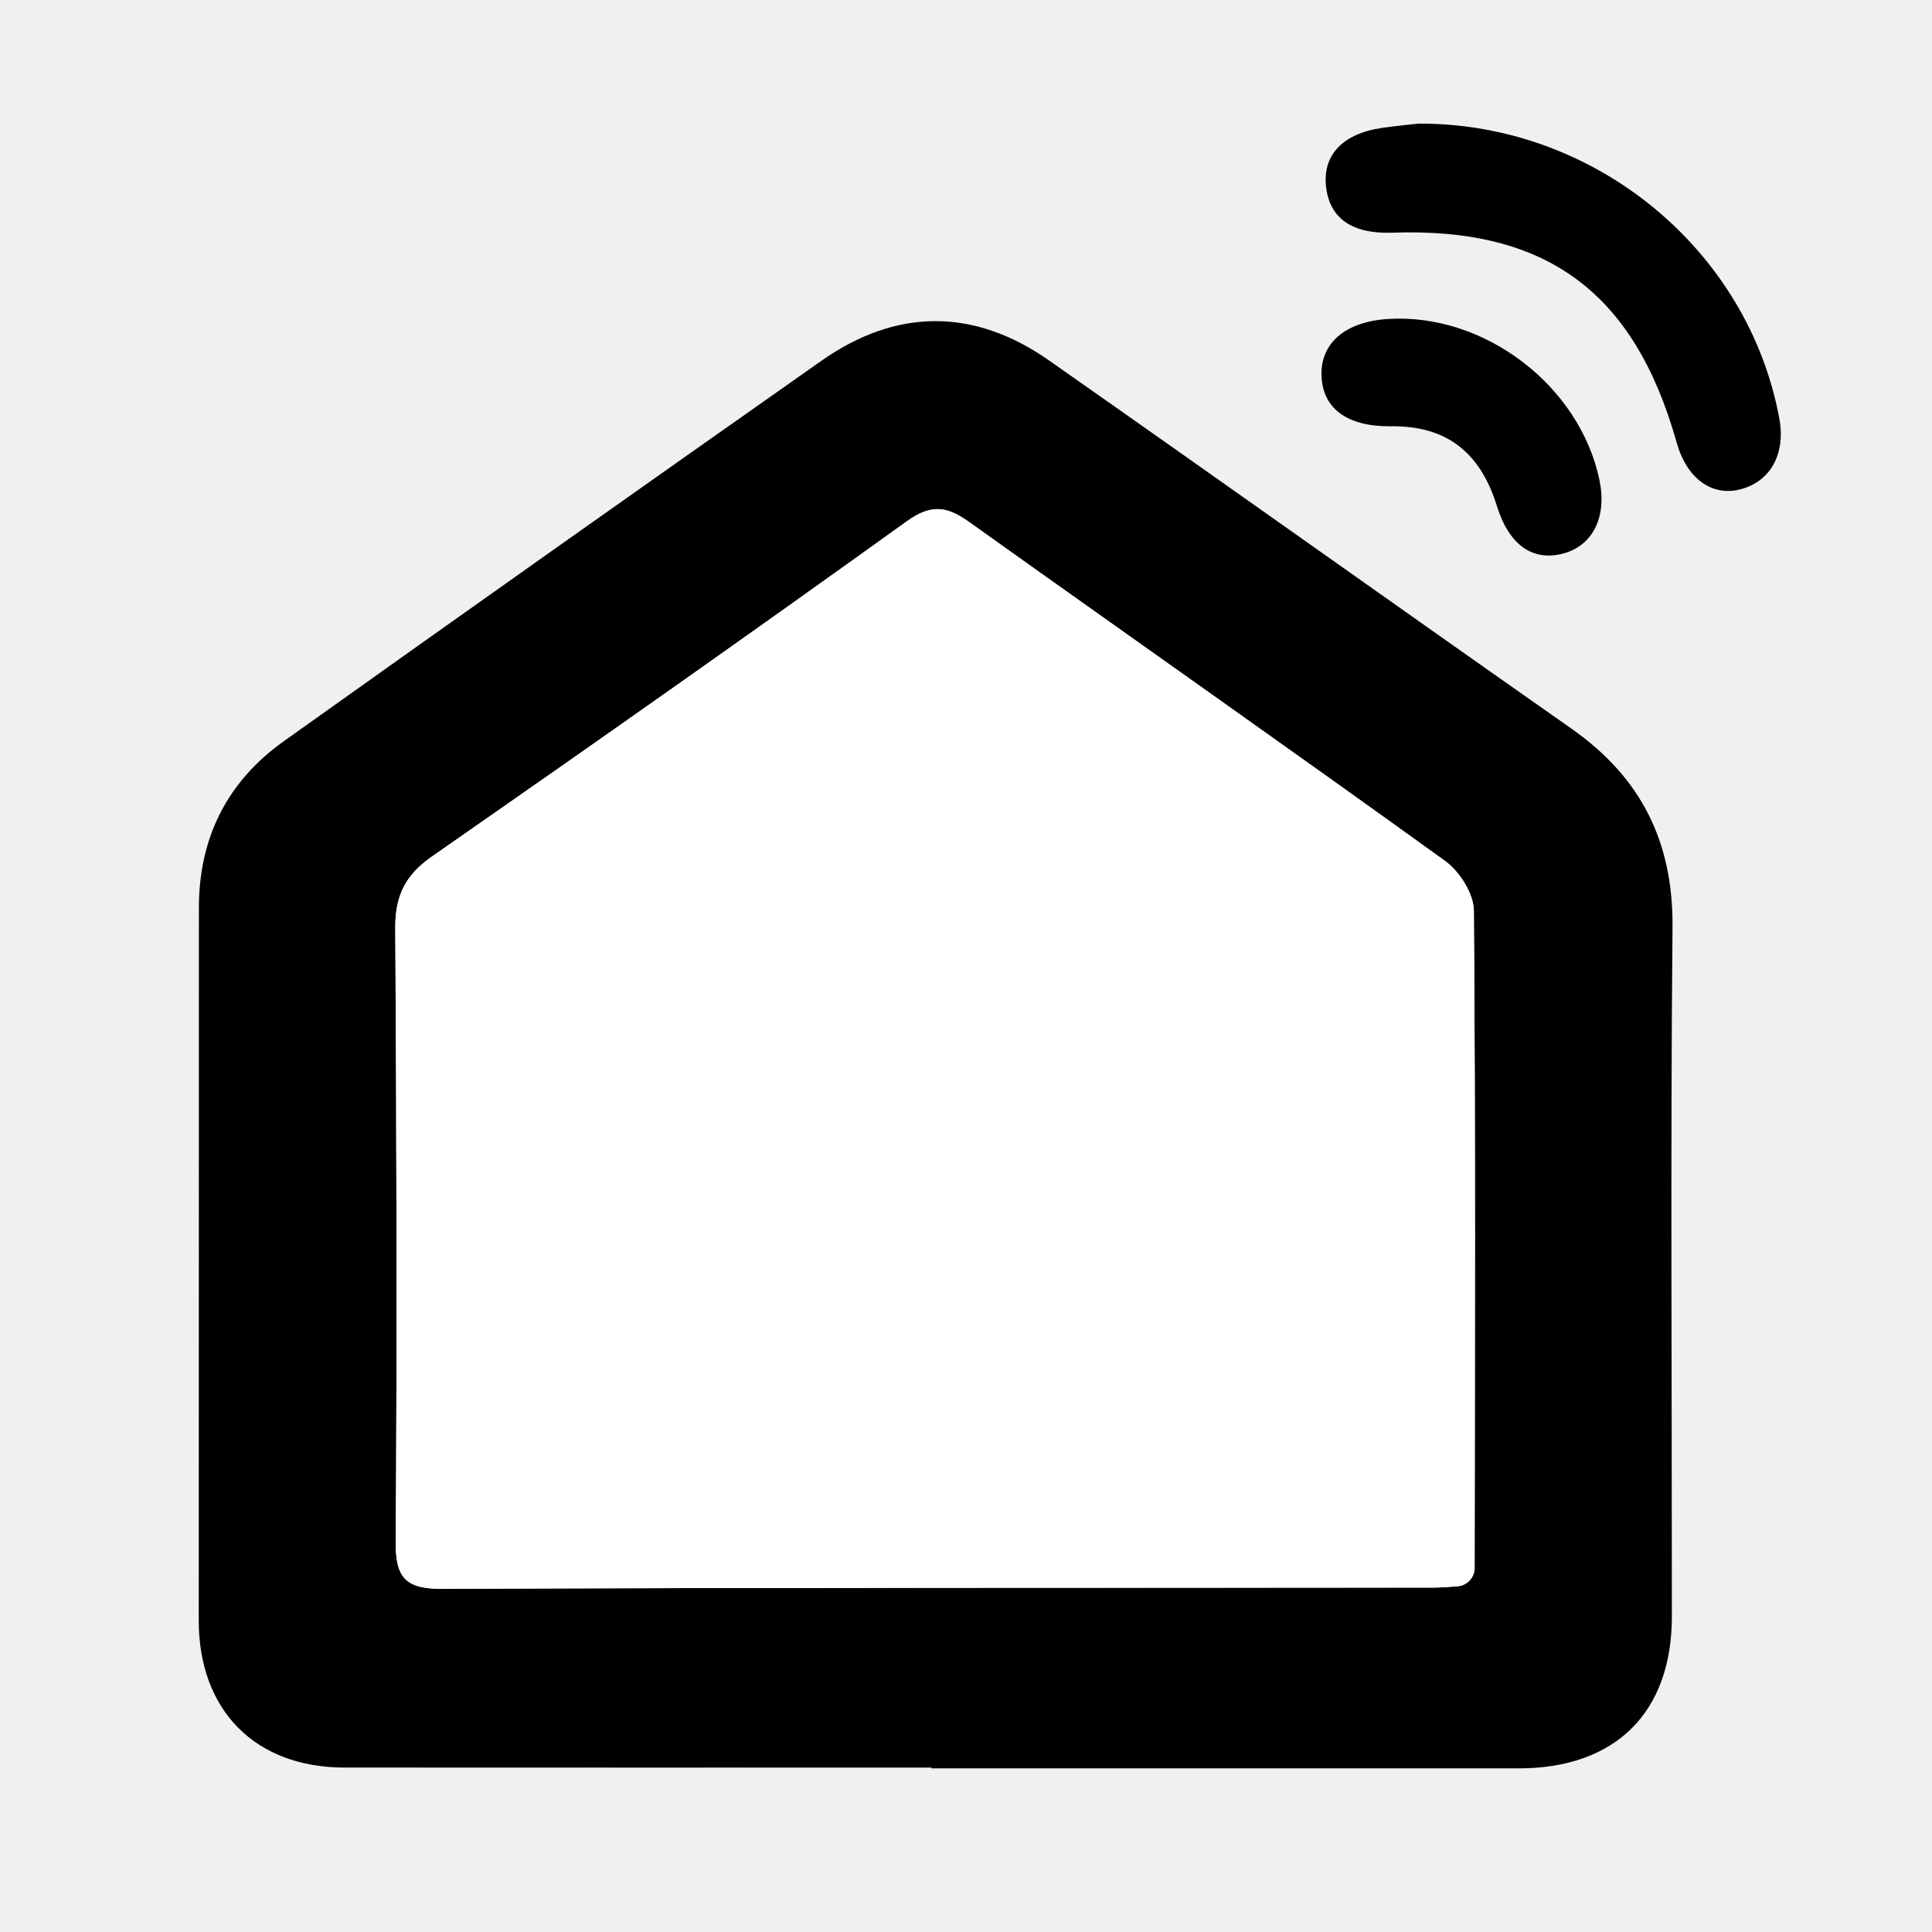
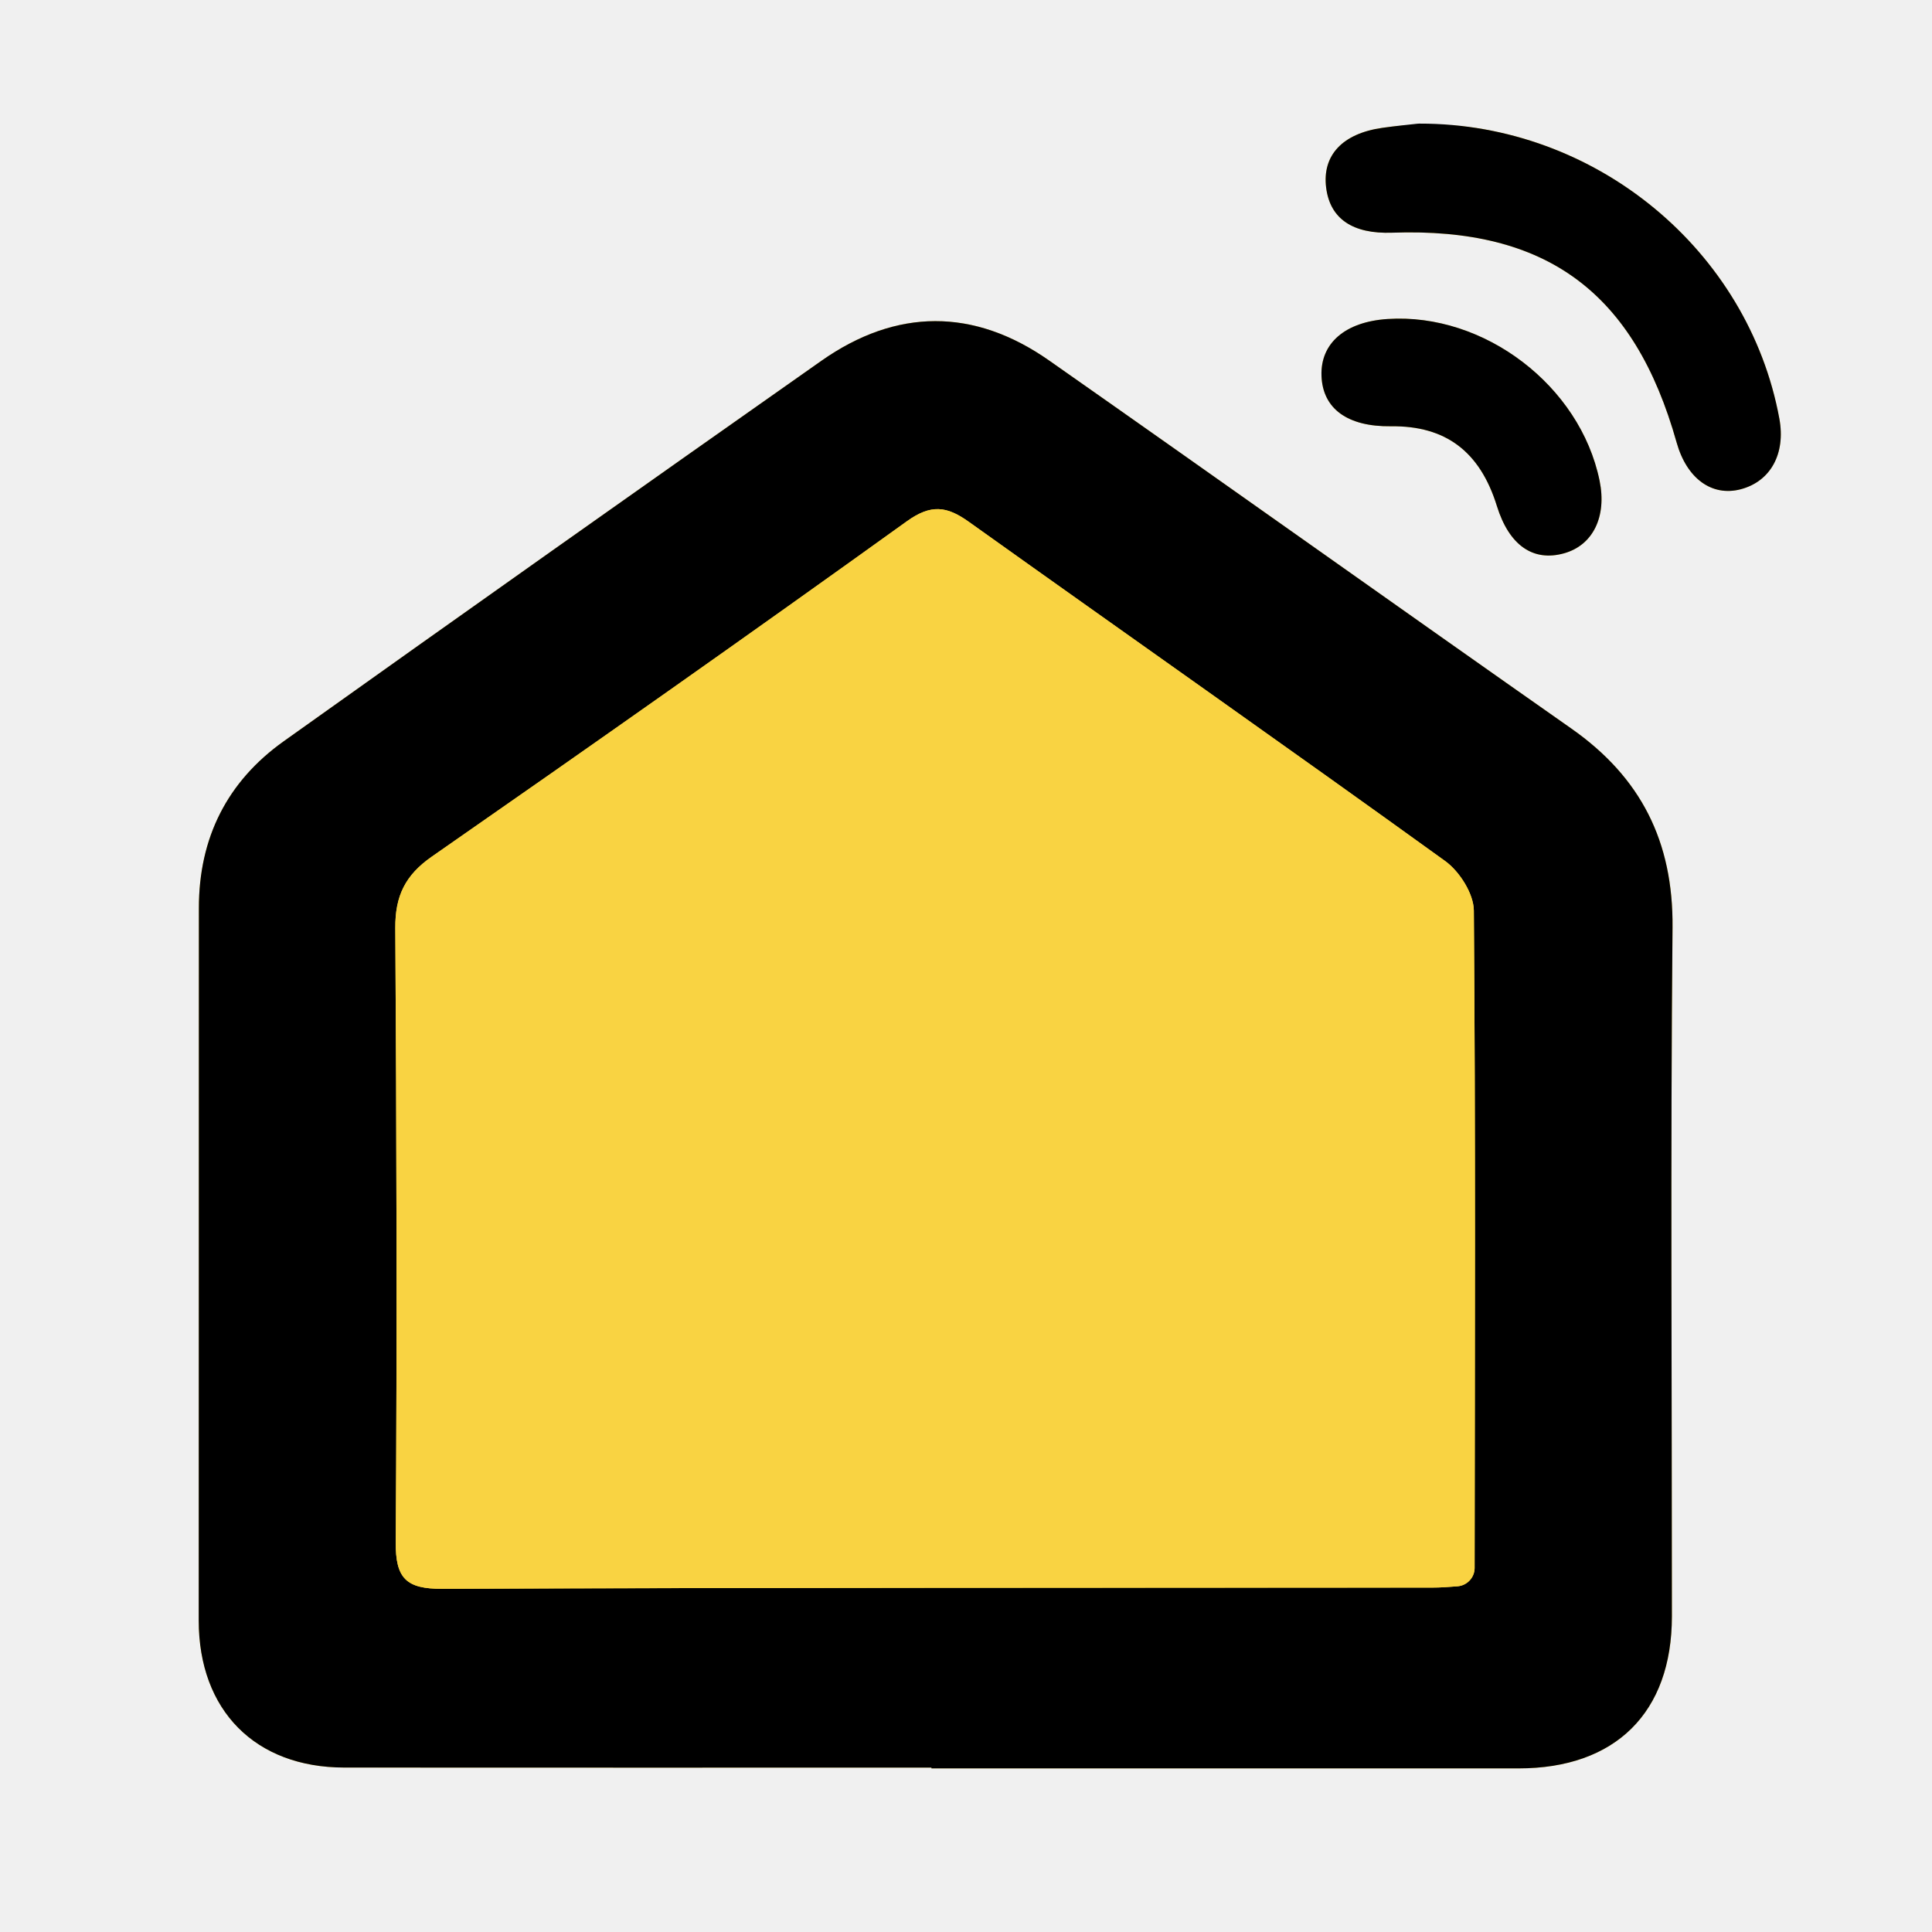
<svg xmlns="http://www.w3.org/2000/svg" version="1.1" id="Layer_1" x="0px" y="0px" viewBox="0 0 2060 2060" style="enable-background:new 0 0 2060 2060;" xml:space="preserve">
  <style type="text/css">
- 	.st0{fill:#FFFFFF;}
+ 	.st0
+ 	{fill:#F9D342;}
</style>
  <g>
    <path class="st0" d="M993.18,1884.71c0,0.28,0,0.56,0,0.83c208.69,0,417.38-0.01,626.07,0.01   c103.22,0.01,163.41-59.45,163.44-162.07c0.06-244.86-1.59-489.74,0.67-734.58c0.85-91.63-33.77-160.09-107.83-212.03   c-185.95-130.41-370.94-262.15-556.91-392.51c-80.08-56.12-162.82-55.9-242.87,0.4c-191.48,134.63-382.6,269.76-573.21,405.61   c-60.35,43.01-90.51,102.99-90.47,177.87c0.11,253.2-0.23,506.42-0.17,759.63c0.02,95.87,60.3,156.72,155.22,156.8   C575.8,1884.83,784.48,1884.71,993.18,1884.71z M1586.97,138.67c-37.11-7.08-75.19-7.72-112.61-2.43c-0.15,0.02-0.3,0.05-0.45,0.06   c-42.6,6.06-64.29,29.36-59.91,63.88c4.2,33.05,28.22,49.42,70.36,47.92c164.49-5.84,258.24,63.32,303.35,223.79   c10.77,38.31,37.49,57.81,68.21,49.8c31.96-8.34,48.18-37.93,41.3-75.33C1868.63,290.98,1742.68,168.33,1586.97,138.67z    M1483.13,454.52c58.26-0.71,94.9,26.89,112.93,85.04c12.95,41.76,38.49,59.72,71.66,50.42c30.83-8.66,45.69-39.1,37.83-77.47   c-20.73-101.16-122.99-179.14-226.04-172.35c-45.2,2.98-71.7,25.77-70.46,60.6C1410.31,435.83,1436.82,455.08,1483.13,454.52z" />
    <path d="M993.18,1884.71c-208.69,0-417.38,0.11-626.07-0.05c-94.91-0.07-155.19-60.92-155.22-156.8   c-0.06-253.2,0.28-506.42,0.17-759.63c-0.04-74.9,30.13-134.86,90.47-177.87c190.6-135.86,381.73-270.98,573.19-405.61   c80.05-56.29,162.8-56.52,242.87-0.4c185.98,130.36,370.98,262.11,556.91,392.51c74.07,51.94,108.68,120.4,107.83,212.03   c-2.26,244.84-0.61,489.71-0.67,734.58c-0.02,102.63-60.23,162.09-163.44,162.07c-208.69-0.02-417.38-0.01-626.07-0.01   C993.18,1885.27,993.18,1884.99,993.18,1884.71z M1553.98,1691.41c10.21-0.79,18.27-9.21,18.33-19.46c0-0.04,0-0.09,0-0.12   c0.23-233.65,1.06-467.3-0.83-700.93c-0.15-18-15.24-41.76-30.6-52.84c-168.6-121.64-338.83-241.02-508.05-361.8   c-23.36-16.67-40.2-18.92-65.95-0.4C799.1,676.49,630.07,795.4,460.4,913.4c-28.32,19.7-39.11,41.99-38.9,75.93   c1.34,218.34,1.95,436.71,0.46,655.03c-0.27,38.72,11.22,49.87,49.64,49.71c351.86-1.43,703.73-1.03,1055.59-1.31   C1535.92,1692.78,1544.67,1692.12,1553.98,1691.41z" />
    <path d="M1511.13,131.93c0.74-0.09,1.5-0.12,2.25-0.13c188.3-0.38,350.85,135.31,383.86,314.57c6.88,37.39-9.34,66.99-41.3,75.33   c-30.72,8.01-57.43-11.49-68.21-49.8c-45.12-160.48-138.87-229.64-303.35-223.79c-42.14,1.5-66.18-14.87-70.36-47.92   c-4.38-34.52,17.33-57.82,59.91-63.88C1488.36,134.25,1502.88,132.86,1511.13,131.93z" />
    <path d="M1483.13,454.52c-46.32,0.56-72.83-18.69-74.08-53.79c-1.24-34.83,25.27-57.63,70.46-60.6   c103.05-6.79,205.3,71.19,226.04,172.35c7.87,38.38-6.99,68.83-37.83,77.47c-33.17,9.31-58.71-8.66-71.66-50.42   C1578.04,481.4,1541.4,453.81,1483.13,454.52z" />
    <path class="st0" d="M1572.31,1671.95c-0.06,10.24-8.11,18.67-18.33,19.46c-9.31,0.72-18.06,1.37-26.8,1.37   c-351.86,0.28-703.73-0.12-1055.59,1.31c-38.41,0.16-49.91-11.01-49.64-49.71c1.48-218.34,0.89-436.69-0.46-655.03   c-0.21-33.94,10.58-56.24,38.9-75.93c169.65-118,338.69-236.91,506.48-357.54c25.74-18.51,42.59-16.26,65.95,0.4   c169.22,120.78,339.46,240.16,508.05,361.8c15.36,11.08,30.45,34.84,30.6,52.84c1.88,233.63,1.06,467.28,0.83,700.93   C1572.31,1671.88,1572.31,1671.91,1572.31,1671.95z" />
  </g>
</svg>
